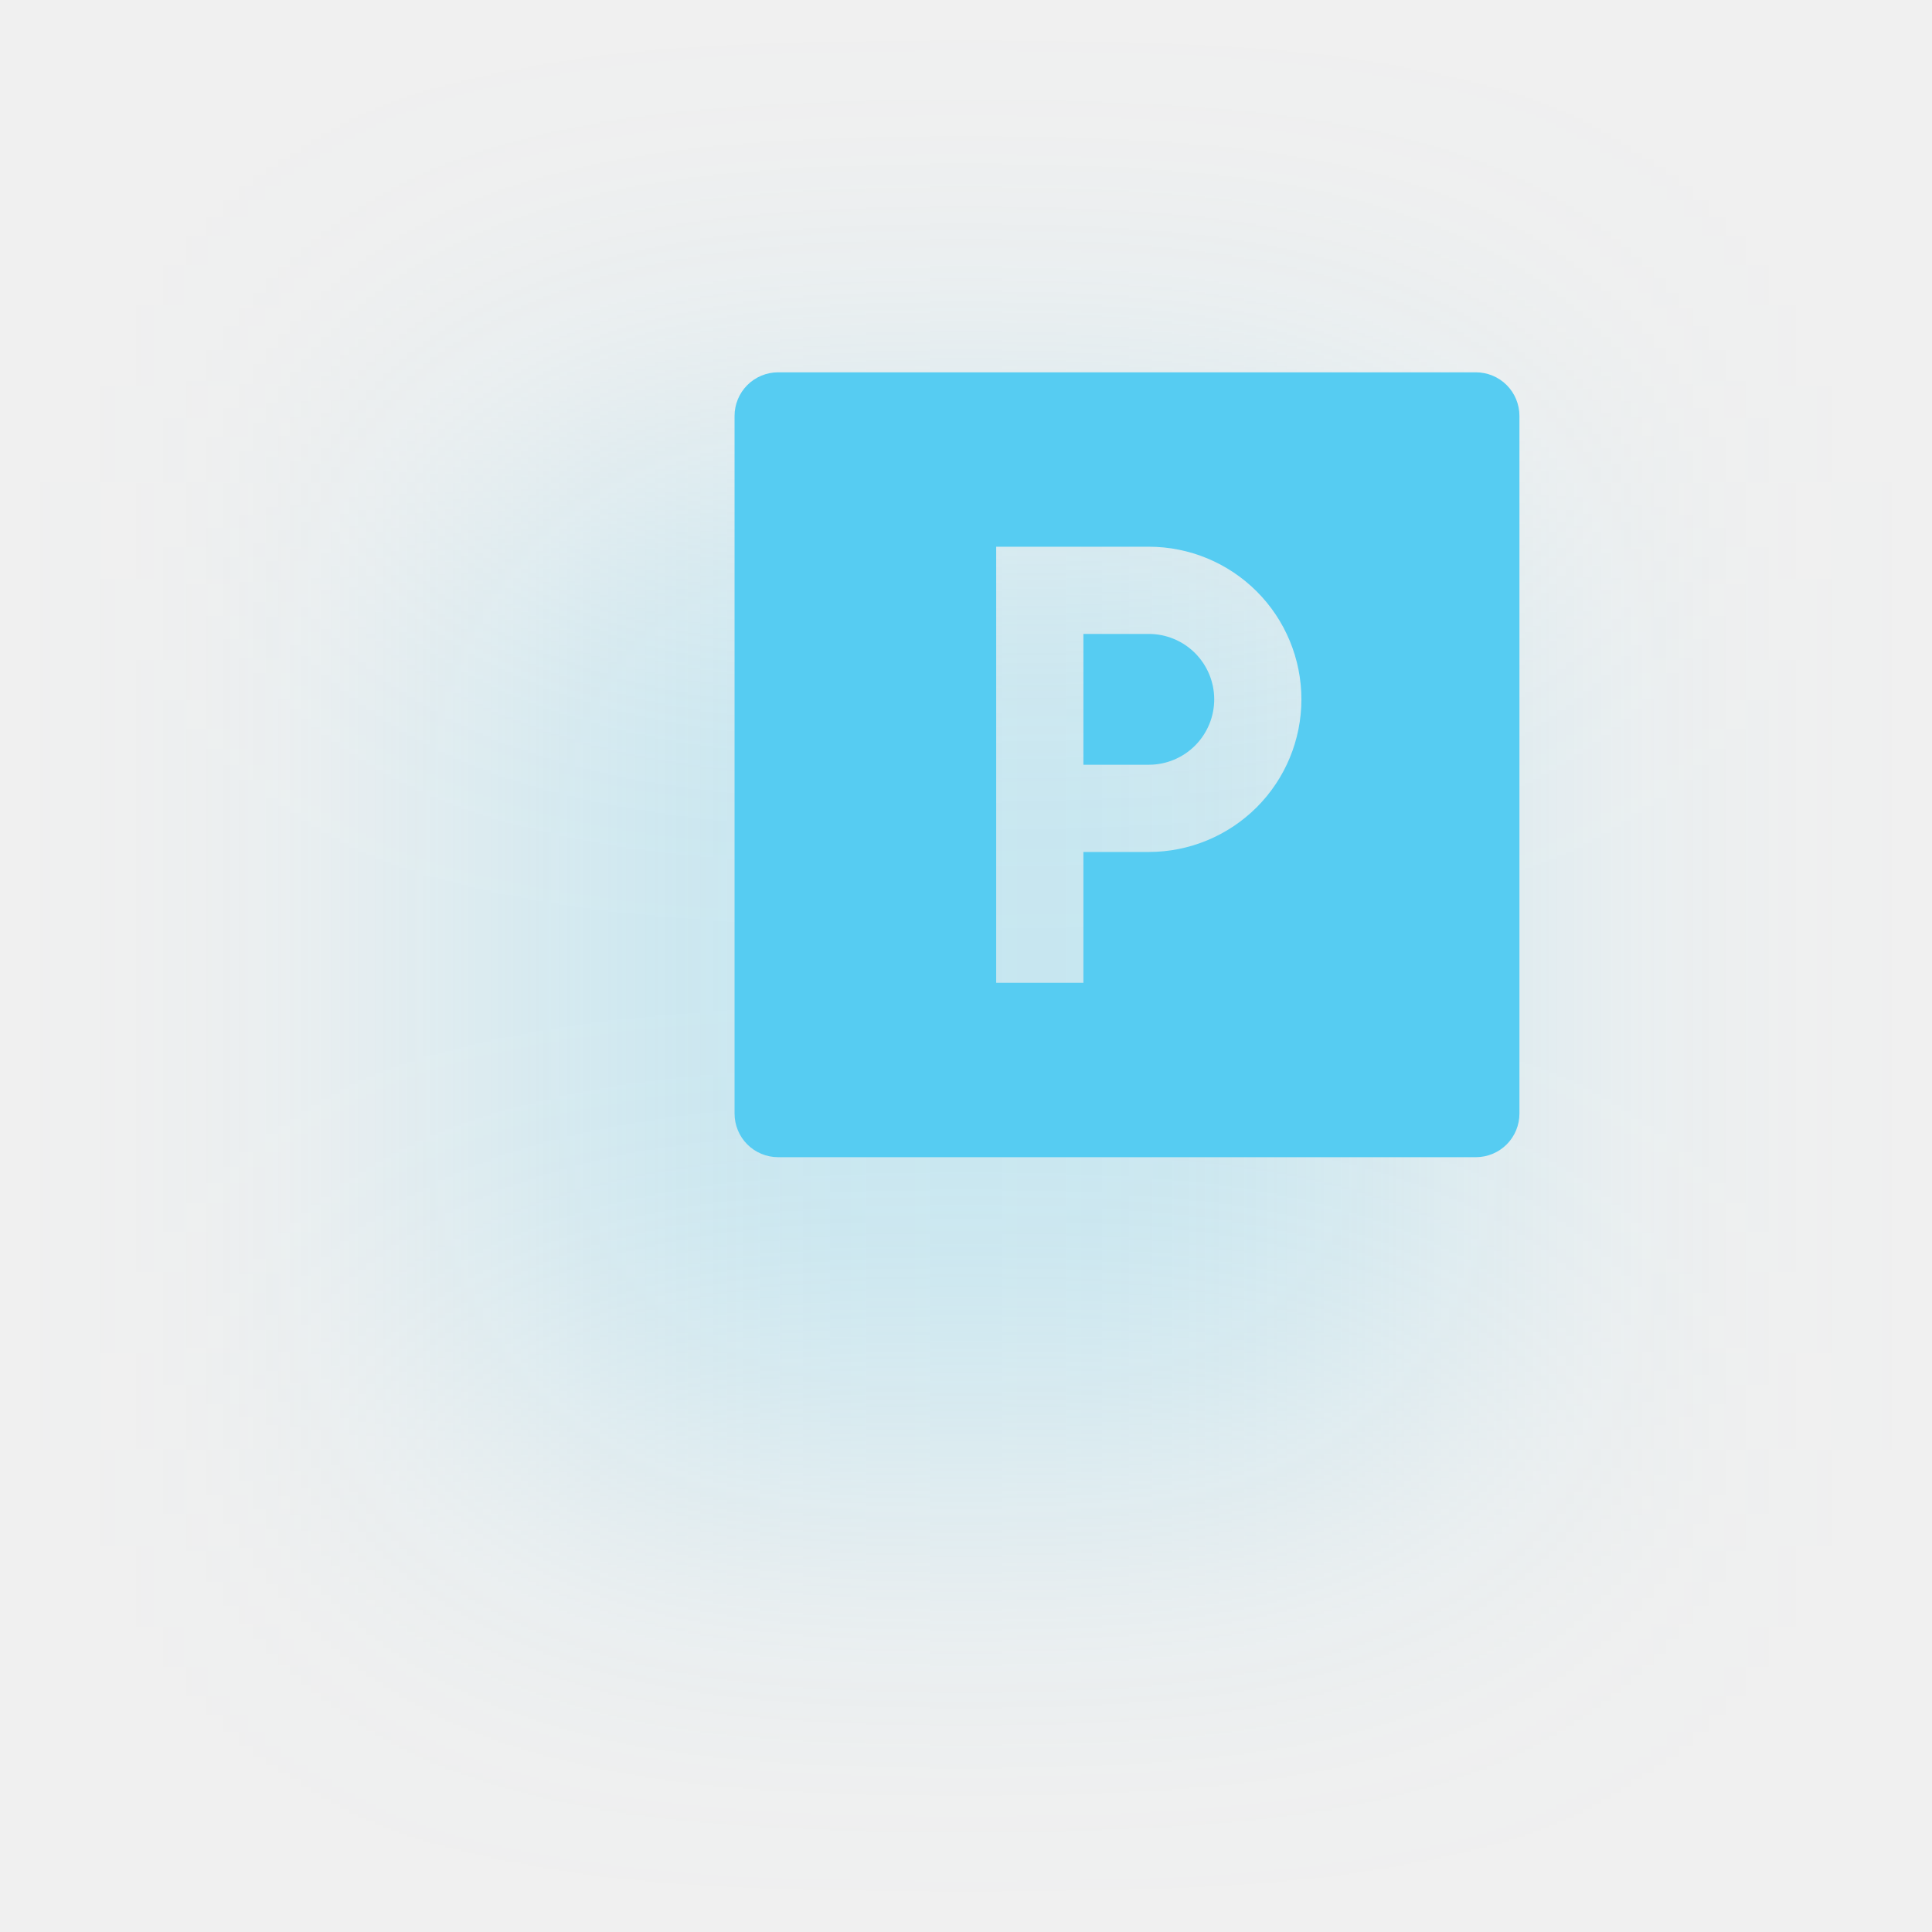
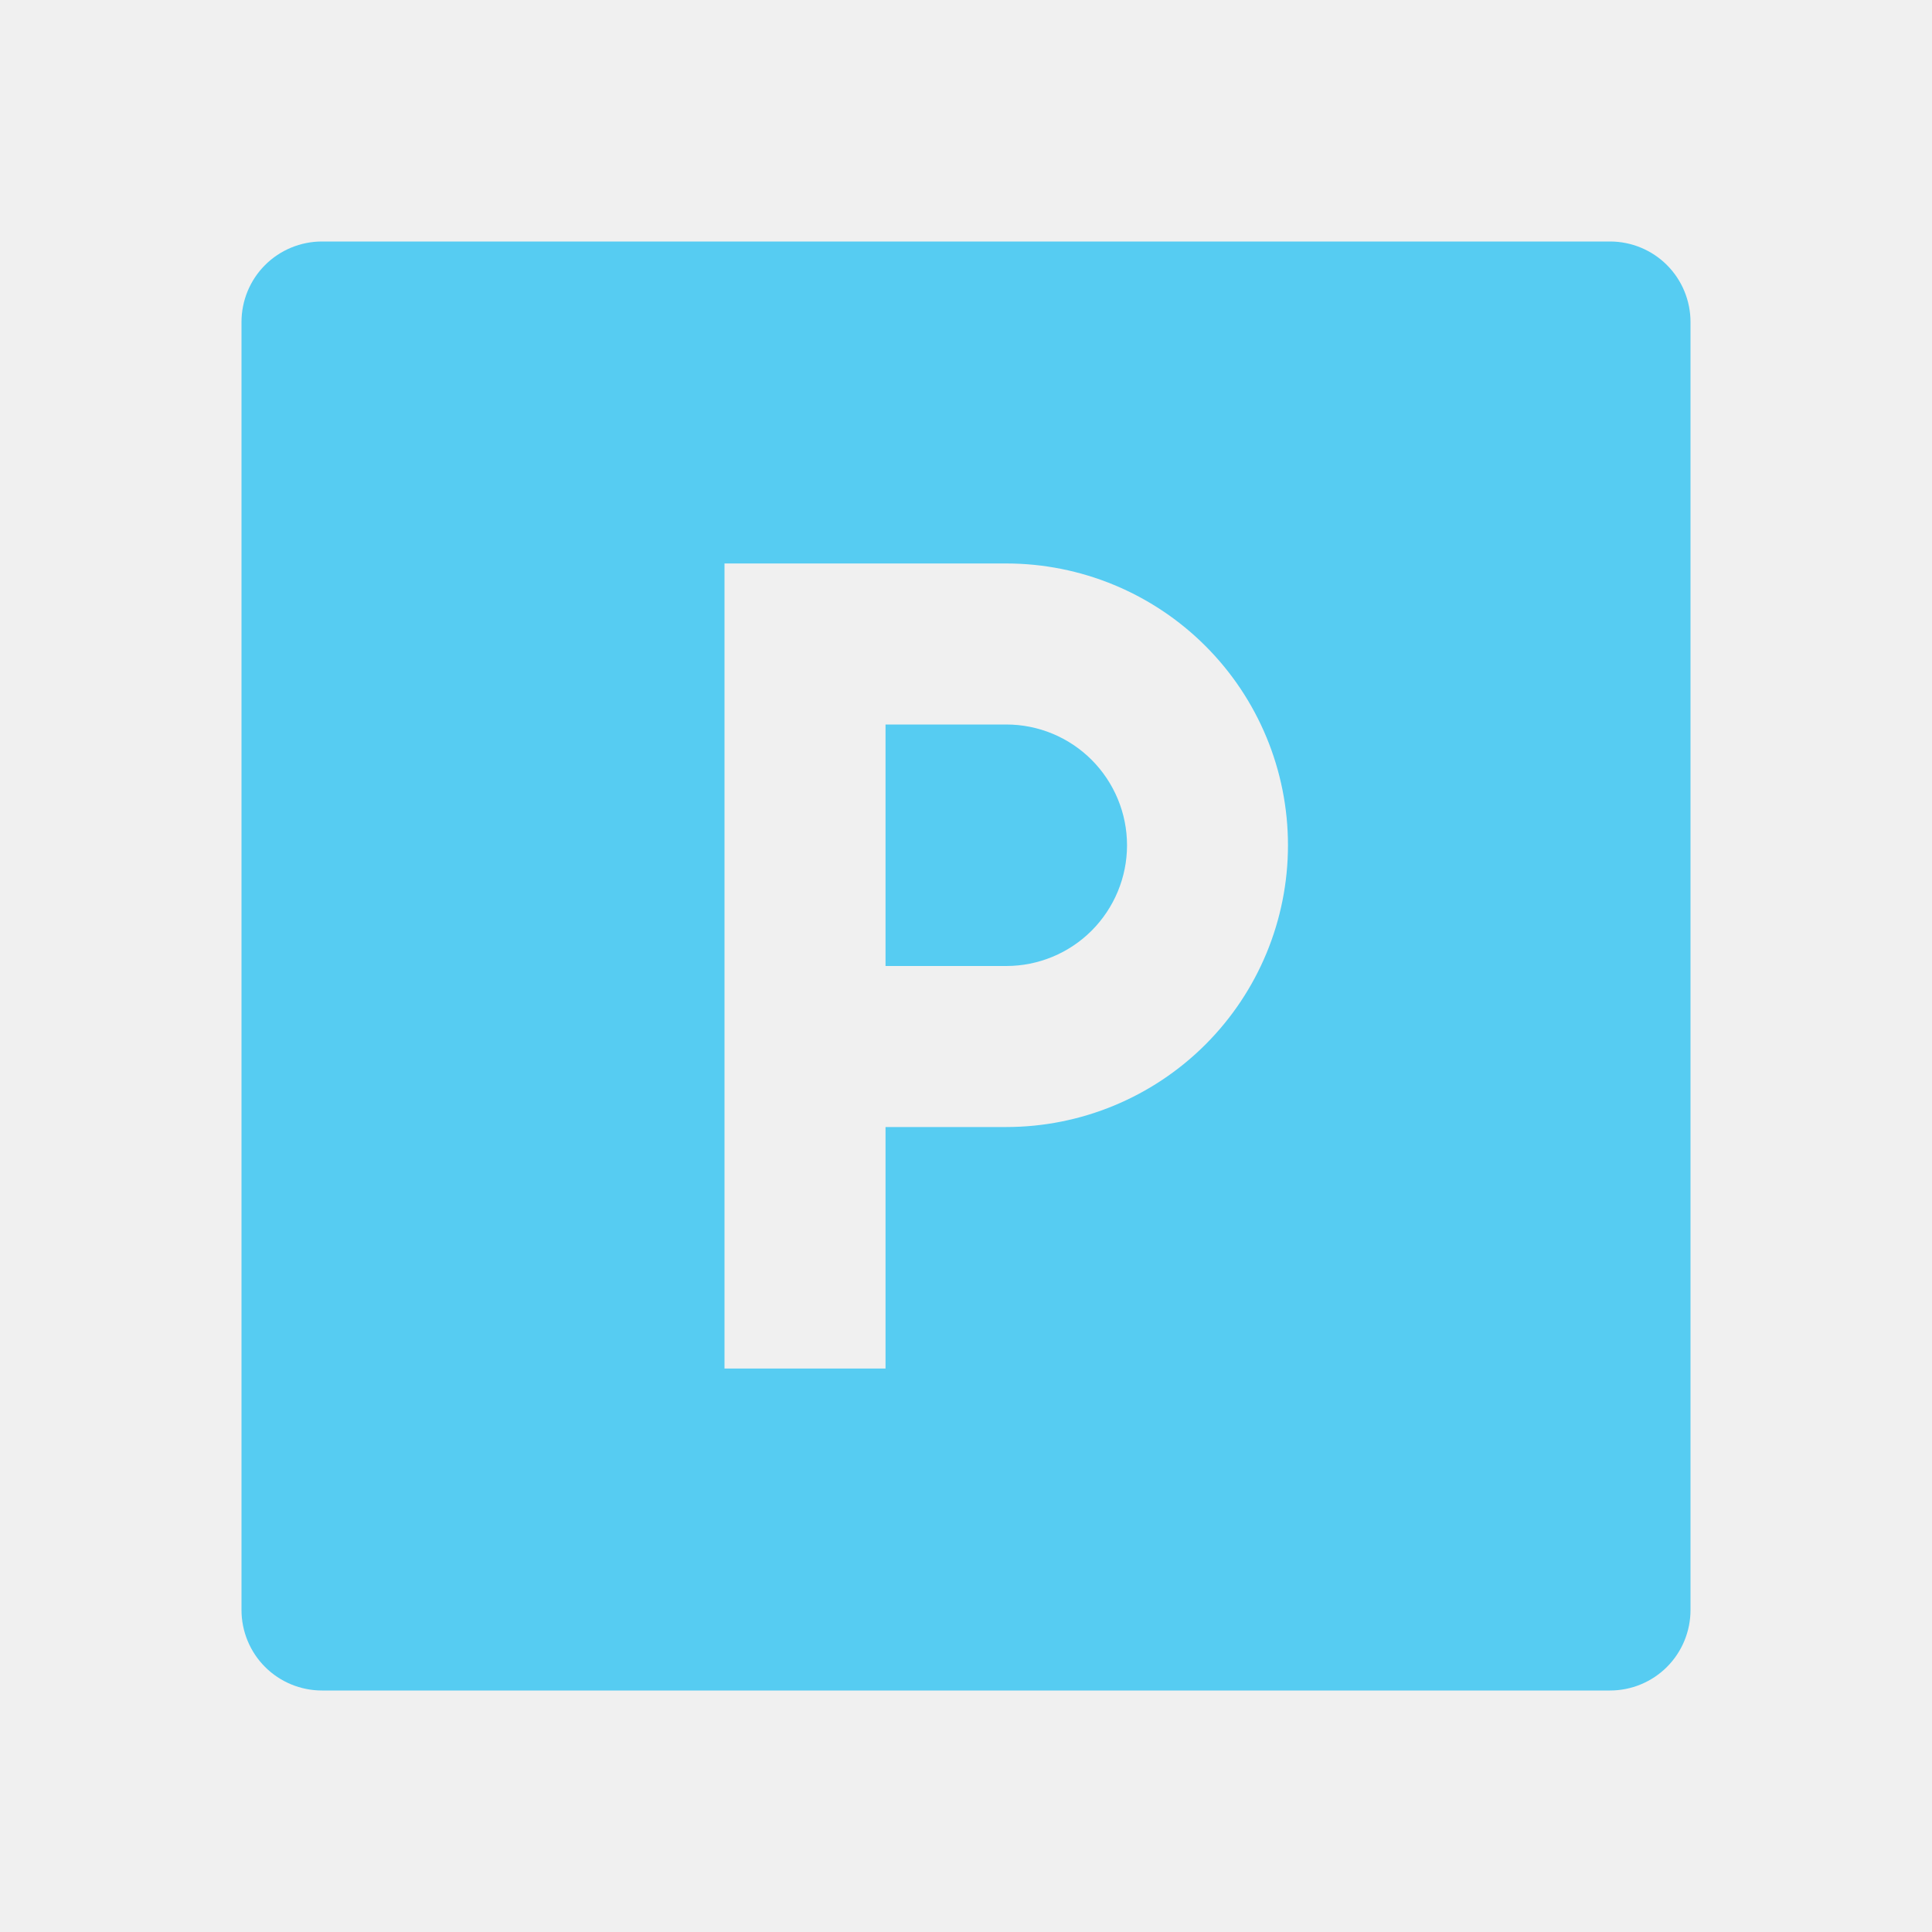
- <svg xmlns="http://www.w3.org/2000/svg" width="48" height="48" viewBox="0 0 48 48" fill="none">
-   <g filter="url(#filter0_f_714_304)">
-     <rect x="12" y="12" width="24" height="24" fill="#56CCF2" fill-opacity="0.27" />
-   </g>
-   <g clip-path="url(#clip0_714_304)">
-     <path d="M26.917 21.167H28.542C29.547 21.167 30.512 20.767 31.223 20.056C31.934 19.345 32.333 18.381 32.333 17.375C32.333 16.369 31.934 15.405 31.223 14.694C30.512 13.983 29.547 13.583 28.542 13.583H24.75V24.417H26.917V21.167ZM19.333 9.25H36.667C36.954 9.25 37.23 9.364 37.433 9.567C37.636 9.77 37.75 10.046 37.75 10.333V27.667C37.75 27.954 37.636 28.23 37.433 28.433C37.23 28.636 36.954 28.75 36.667 28.75H19.333C19.046 28.75 18.77 28.636 18.567 28.433C18.364 28.23 18.25 27.954 18.25 27.667V10.333C18.25 10.046 18.364 9.77 18.567 9.567C18.77 9.364 19.046 9.25 19.333 9.25ZM26.917 15.75H28.542C28.973 15.75 29.386 15.921 29.691 16.226C29.995 16.531 30.167 16.944 30.167 17.375C30.167 17.806 29.995 18.219 29.691 18.524C29.386 18.829 28.973 19 28.542 19H26.917V15.75Z" fill="#56CCF2" />
+ <svg xmlns="http://www.w3.org/2000/svg" width="26" height="26" viewBox="0 0 26 26" fill="none">
+   <g id="Frame" clip-path="url(#clip0_360_364)">
+     <path id="Vector" d="M11.917 15.167H13.542C14.547 15.167 15.512 14.767 16.223 14.056C16.934 13.345 17.333 12.381 17.333 11.375C17.333 10.369 16.934 9.405 16.223 8.694C15.512 7.983 14.547 7.583 13.542 7.583H9.75V18.417H11.917V15.167ZM4.333 3.25H21.667C21.954 3.25 22.23 3.364 22.433 3.567C22.636 3.77 22.75 4.046 22.75 4.333V21.667C22.75 21.954 22.636 22.23 22.433 22.433C22.23 22.636 21.954 22.75 21.667 22.75H4.333C4.046 22.75 3.77 22.636 3.567 22.433C3.364 22.23 3.25 21.954 3.25 21.667V4.333C3.25 4.046 3.364 3.77 3.567 3.567C3.77 3.364 4.046 3.25 4.333 3.25ZM11.917 9.75H13.542C13.973 9.75 14.386 9.921 14.691 10.226C14.995 10.531 15.167 10.944 15.167 11.375C15.167 11.806 14.995 12.219 14.691 12.524C14.386 12.829 13.973 13 13.542 13H11.917V9.75Z" fill="#56CCF2" />
  </g>
  <defs>
-     <filter id="filter0_f_714_304" x="0" y="0" width="48" height="48" filterUnits="userSpaceOnUse" color-interpolation-filters="sRGB">
-       <feFlood flood-opacity="0" result="BackgroundImageFix" />
-       <feBlend mode="normal" in="SourceGraphic" in2="BackgroundImageFix" result="shape" />
-       <feGaussianBlur stdDeviation="6" result="effect1_foregroundBlur_714_304" />
-     </filter>
-     <clipPath id="clip0_714_304">
-       <rect width="26" height="26" fill="white" transform="translate(15 6)" />
+     <clipPath id="clip0_360_364">
+       <rect width="26" height="26" fill="white" />
    </clipPath>
  </defs>
</svg>
